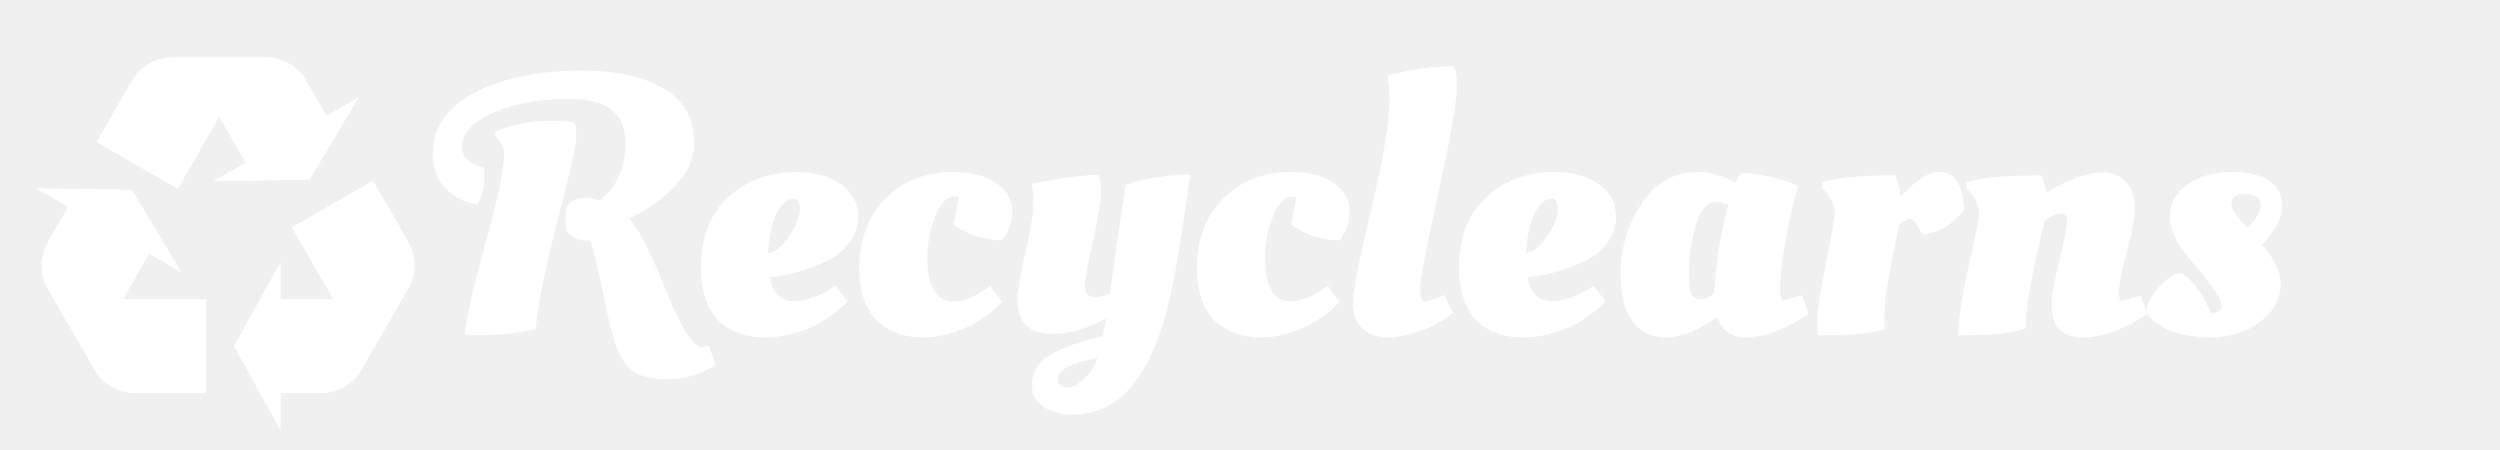
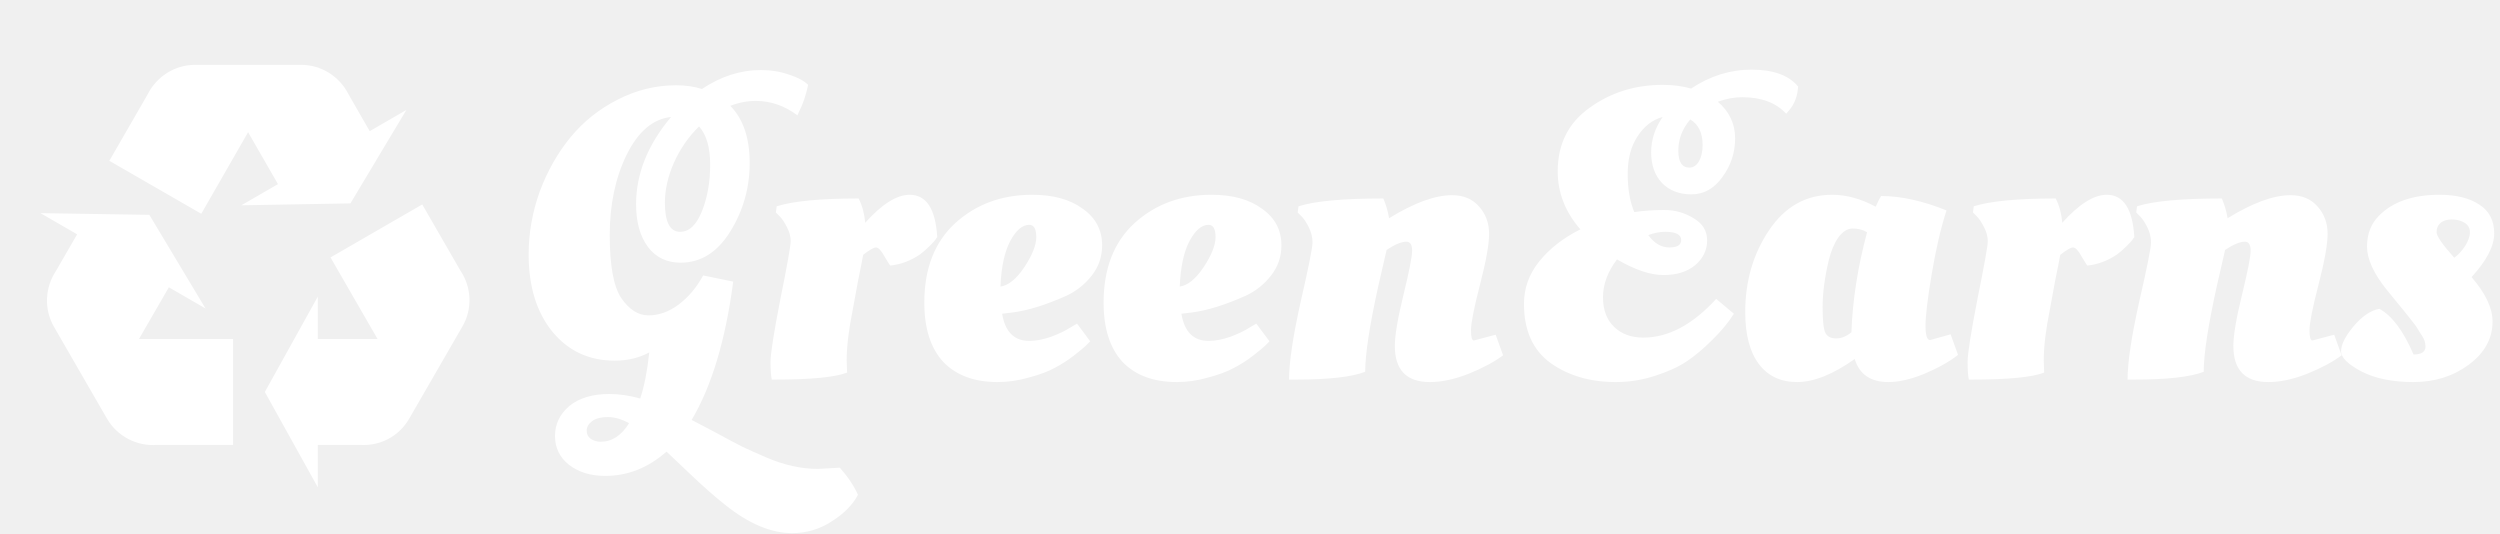
- <svg xmlns="http://www.w3.org/2000/svg" width="334" height="60" viewBox="0 0 334 60" fill="none">
+ <svg xmlns="http://www.w3.org/2000/svg" width="295" height="63" viewBox="0 0 295 63" fill="none">
  <path d="M54.55 38.55L48.3 49.376C47.075 51.526 44.8 52.651 42.5 52.501H37.5V57.501L31.25 46.251L37.5 35.001V40.001H44.55L39 30.375L49.825 24.125L54.325 31.925C55.625 33.85 55.8 36.425 54.55 38.55ZM23.025 7.651H35.525C37.975 7.651 40.1 9.076 41.125 11.126L43.625 15.476L47.95 12.976L41.35 24L28.475 24.226L32.8 21.726L29.275 15.601L23.75 25.226L12.9 18.976L17.4 11.175C18.425 9.101 20.55 7.651 23.025 7.651ZM12.625 49.401L6.375 38.575C5.15 36.45 5.325 33.901 6.6 31.976L9.1 27.651L4.775 25.151L17.625 25.351L24.25 36.401L19.925 33.901L16.4 40.001H27.5V52.501H18.5C17.329 52.585 16.158 52.34 15.119 51.792C14.081 51.244 13.216 50.415 12.625 49.401Z" fill="white" />
-   <path d="M75.689 27.791C75.818 27.403 76.109 27.079 76.563 26.82C77.016 26.561 77.583 26.431 78.263 26.431C78.943 26.431 79.542 26.561 80.06 26.82C82.391 25.007 83.557 22.465 83.557 19.194C83.557 17.122 82.942 15.616 81.711 14.677C80.481 13.706 78.57 13.22 75.98 13.22C71.965 13.22 68.581 13.851 65.829 15.114C63.076 16.345 61.7 17.867 61.7 19.68C61.7 20.425 62.008 21.024 62.623 21.477C63.27 21.93 63.934 22.222 64.614 22.351C64.647 22.643 64.663 22.999 64.663 23.42C64.663 25.169 64.371 26.464 63.789 27.306C62.267 27.111 60.891 26.448 59.66 25.314C58.429 24.181 57.814 22.546 57.814 20.409C57.814 17.041 59.676 14.37 63.4 12.394C67.156 10.419 71.932 9.431 77.729 9.431C82.359 9.431 86.018 10.241 88.706 11.86C91.393 13.479 92.737 15.843 92.737 18.951C92.737 21.153 91.879 23.129 90.163 24.877C88.479 26.626 86.439 28.067 84.043 29.2C85.209 30.333 86.828 33.474 88.9 38.623C90.972 43.771 92.591 46.346 93.757 46.346C93.984 46.346 94.291 46.281 94.68 46.151L95.603 48.726C93.692 50.021 91.539 50.669 89.143 50.669C86.779 50.669 85.063 50.151 83.994 49.114C82.958 48.078 82.068 45.941 81.323 42.703C81.193 42.152 80.983 41.132 80.691 39.643C79.947 36.113 79.348 33.604 78.894 32.114H78.069C77.227 32.114 76.514 31.774 75.931 31.094C75.672 30.9 75.543 30.398 75.543 29.589C75.543 28.747 75.591 28.148 75.689 27.791ZM67.334 20.846C67.334 20.23 67.253 19.777 67.091 19.486C66.962 19.194 66.654 18.773 66.169 18.223V17.64C66.816 17.251 67.869 16.911 69.326 16.62C70.783 16.296 72.062 16.134 73.163 16.134C74.944 16.134 76.126 16.215 76.709 16.377C76.903 16.701 77 17.365 77 18.369C77 19.372 76.158 23.096 74.474 29.54C72.823 35.951 71.851 40.76 71.56 43.966C69.229 44.516 66.606 44.791 63.691 44.791C62.914 44.791 62.38 44.743 62.089 44.646C62.251 42.638 63.157 38.639 64.809 32.649C66.492 26.658 67.334 22.724 67.334 20.846ZM93.653 35.709C93.653 31.693 94.867 28.569 97.296 26.334C99.757 24.1 102.784 22.983 106.379 22.983C108.872 22.983 110.863 23.533 112.353 24.634C113.875 25.703 114.636 27.144 114.636 28.957C114.636 30.285 114.231 31.467 113.421 32.503C112.612 33.539 111.624 34.332 110.459 34.883C107.998 35.984 105.86 36.648 104.047 36.874L102.833 37.02C103.189 39.157 104.258 40.226 106.039 40.226C106.816 40.226 107.674 40.064 108.613 39.74C109.552 39.384 110.297 39.028 110.847 38.671L111.673 38.186L113.227 40.274C113.227 40.274 113.049 40.452 112.693 40.809C112.499 41.003 112.029 41.391 111.284 41.974C110.572 42.525 109.811 43.011 109.001 43.431C108.224 43.852 107.22 44.225 105.99 44.549C104.759 44.905 103.529 45.083 102.299 45.083C99.546 45.083 97.409 44.289 95.887 42.703C94.398 41.084 93.653 38.752 93.653 35.709ZM102.639 33.814C103.578 33.685 104.517 32.924 105.456 31.531C106.395 30.107 106.864 28.925 106.864 27.986C106.864 27.014 106.589 26.529 106.039 26.529C105.229 26.529 104.484 27.16 103.804 28.423C103.124 29.686 102.736 31.483 102.639 33.814ZM127.534 26.237C126.53 26.237 125.672 27.128 124.959 28.909C124.247 30.689 123.891 32.487 123.891 34.3C123.891 38.283 125.04 40.274 127.339 40.274C128.796 40.274 130.448 39.578 132.294 38.186L133.848 40.323C132.488 41.812 130.853 42.978 128.942 43.82C127.064 44.662 125.186 45.083 123.308 45.083C120.782 45.083 118.726 44.322 117.139 42.8C115.585 41.246 114.808 38.914 114.808 35.806C114.808 32.05 115.957 28.973 118.256 26.577C120.588 24.181 123.632 22.983 127.388 22.983C129.816 22.983 131.727 23.485 133.119 24.489C134.512 25.46 135.208 26.707 135.208 28.229C135.208 29.718 134.755 31.013 133.848 32.114C132.779 32.114 131.614 31.92 130.351 31.531C129.12 31.11 128.133 30.592 127.388 29.977L128.116 26.334C127.922 26.27 127.728 26.237 127.534 26.237ZM158.66 23.323H159.048C158.886 24.165 158.611 25.978 158.222 28.763C157.348 35.109 156.409 39.902 155.405 43.14C152.912 51.3 148.913 55.38 143.408 55.38C141.757 55.38 140.413 55.024 139.377 54.311C138.373 53.631 137.871 52.725 137.871 51.591C137.871 50.49 138.13 49.568 138.648 48.823C139.199 48.111 139.976 47.511 140.98 47.026C142.696 46.184 144.801 45.488 147.294 44.937C147.553 43.707 147.715 42.913 147.78 42.557C145.254 43.917 142.858 44.597 140.591 44.597C137.482 44.597 135.928 43.075 135.928 40.031C135.928 38.963 136.284 36.874 136.997 33.766C137.709 30.625 138.065 28.455 138.065 27.257C138.065 26.059 137.984 25.169 137.822 24.586C141.643 23.776 144.606 23.371 146.711 23.371C146.97 23.76 147.1 24.537 147.1 25.703C147.1 26.836 146.727 29.054 145.982 32.357C145.27 35.66 144.914 37.603 144.914 38.186C144.914 39.19 145.4 39.691 146.371 39.691C146.921 39.691 147.553 39.546 148.265 39.254C148.524 37.603 148.881 35.093 149.334 31.726C149.82 28.326 150.16 25.994 150.354 24.731C151.196 24.343 152.459 24.019 154.142 23.76C155.859 23.469 157.364 23.323 158.66 23.323ZM141.32 50.669C141.32 51.413 141.805 51.786 142.777 51.786C143.262 51.786 143.894 51.446 144.671 50.766C145.481 50.118 146.128 49.147 146.614 47.851C143.084 48.467 141.32 49.406 141.32 50.669ZM172.642 26.237C171.639 26.237 170.781 27.128 170.068 28.909C169.356 30.689 169 32.487 169 34.3C169 38.283 170.149 40.274 172.448 40.274C173.905 40.274 175.557 39.578 177.402 38.186L178.957 40.323C177.597 41.812 175.962 42.978 174.051 43.82C172.173 44.662 170.295 45.083 168.417 45.083C165.891 45.083 163.835 44.322 162.248 42.8C160.694 41.246 159.917 38.914 159.917 35.806C159.917 32.05 161.066 28.973 163.365 26.577C165.697 24.181 168.741 22.983 172.497 22.983C174.925 22.983 176.836 23.485 178.228 24.489C179.621 25.46 180.317 26.707 180.317 28.229C180.317 29.718 179.863 31.013 178.957 32.114C177.888 32.114 176.722 31.92 175.46 31.531C174.229 31.11 173.242 30.592 172.497 29.977L173.225 26.334C173.031 26.27 172.837 26.237 172.642 26.237ZM194.103 41.78C193.066 42.687 191.706 43.464 190.023 44.111C188.339 44.759 186.801 45.083 185.408 45.083C184.048 45.083 182.931 44.694 182.057 43.917C181.183 43.108 180.746 41.958 180.746 40.469C180.746 38.979 181.555 34.834 183.174 28.034C184.826 21.202 185.651 16.134 185.651 12.831C185.651 12.119 185.554 11.212 185.36 10.111C188.404 9.27 191.35 8.849 194.2 8.849C194.491 9.367 194.637 10.209 194.637 11.374C194.637 13.576 193.811 18.385 192.16 25.8C190.541 33.183 189.731 37.441 189.731 38.574C189.731 39.708 189.926 40.274 190.314 40.274C190.638 40.274 191.334 40.064 192.403 39.643L192.937 39.4L194.103 41.78ZM194.922 35.709C194.922 31.693 196.137 28.569 198.565 26.334C201.026 24.1 204.054 22.983 207.648 22.983C210.141 22.983 212.133 23.533 213.622 24.634C215.144 25.703 215.905 27.144 215.905 28.957C215.905 30.285 215.5 31.467 214.691 32.503C213.881 33.539 212.894 34.332 211.728 34.883C209.267 35.984 207.13 36.648 205.317 36.874L204.102 37.02C204.459 39.157 205.527 40.226 207.308 40.226C208.085 40.226 208.943 40.064 209.882 39.74C210.821 39.384 211.566 39.028 212.117 38.671L212.942 38.186L214.497 40.274C214.497 40.274 214.319 40.452 213.962 40.809C213.768 41.003 213.299 41.391 212.554 41.974C211.841 42.525 211.08 43.011 210.271 43.431C209.494 43.852 208.49 44.225 207.259 44.549C206.029 44.905 204.799 45.083 203.568 45.083C200.816 45.083 198.679 44.289 197.157 42.703C195.667 41.084 194.922 38.752 194.922 35.709ZM203.908 33.814C204.847 33.685 205.786 32.924 206.725 31.531C207.664 30.107 208.134 28.925 208.134 27.986C208.134 27.014 207.859 26.529 207.308 26.529C206.499 26.529 205.754 27.16 205.074 28.423C204.394 29.686 204.005 31.483 203.908 33.814ZM240.266 24.829C239.586 26.933 239.003 29.443 238.517 32.357C238.032 35.239 237.789 37.263 237.789 38.429C237.789 39.562 237.967 40.129 238.323 40.129L240.752 39.449L241.626 41.877C240.59 42.687 239.262 43.431 237.643 44.111C236.057 44.759 234.648 45.083 233.417 45.083C231.313 45.083 229.985 44.176 229.435 42.363C226.877 44.176 224.61 45.083 222.635 45.083C220.692 45.083 219.186 44.37 218.117 42.946C217.049 41.521 216.515 39.481 216.515 36.826C216.515 33.167 217.454 29.945 219.332 27.16C221.21 24.375 223.687 22.983 226.763 22.983C228.447 22.983 230.163 23.452 231.912 24.391C232.171 23.809 232.381 23.388 232.543 23.129C234.875 23.129 237.449 23.695 240.266 24.829ZM225.646 36.243C225.646 37.862 225.759 38.882 225.986 39.303C226.213 39.724 226.634 39.934 227.249 39.934C227.864 39.934 228.463 39.691 229.046 39.206C229.176 35.45 229.791 31.515 230.892 27.403C230.406 27.111 229.839 26.966 229.192 26.966C228.577 26.966 228.01 27.322 227.492 28.034C227.006 28.747 226.634 29.637 226.375 30.706C225.889 32.746 225.646 34.591 225.646 36.243ZM243.29 44.791H242.901C242.804 44.338 242.755 43.642 242.755 42.703C242.755 41.731 243.144 39.254 243.921 35.271C244.731 31.256 245.135 28.989 245.135 28.471C245.135 27.921 244.99 27.37 244.698 26.82C244.407 26.237 244.115 25.8 243.824 25.509L243.387 25.071L243.484 24.343C245.427 23.728 248.649 23.42 253.15 23.42C253.571 24.23 253.83 25.185 253.927 26.286C255.902 24.084 257.651 22.983 259.172 22.983C261.148 22.983 262.232 24.651 262.427 27.986C262.362 28.05 262.281 28.164 262.184 28.326C262.087 28.455 261.86 28.698 261.504 29.054C261.148 29.41 260.775 29.734 260.387 30.026C259.286 30.77 258.12 31.208 256.89 31.337C256.857 31.337 256.631 30.981 256.21 30.269C255.821 29.556 255.481 29.2 255.19 29.2C254.931 29.2 254.429 29.491 253.684 30.074C253.587 30.657 253.392 31.645 253.101 33.037C252.842 34.429 252.632 35.579 252.47 36.486C251.984 38.882 251.741 40.889 251.741 42.509L251.79 43.966C250.365 44.516 247.532 44.791 243.29 44.791ZM262.456 44.791H261.63C261.63 42.784 262.084 39.74 262.99 35.66C263.929 31.58 264.399 29.232 264.399 28.617C264.399 28.002 264.253 27.403 263.962 26.82C263.67 26.237 263.379 25.8 263.087 25.509L262.65 25.071L262.747 24.343C264.658 23.728 267.993 23.42 272.753 23.42C273.077 24.165 273.304 24.942 273.433 25.751C276.38 23.938 278.857 23.031 280.865 23.031C282.225 23.031 283.293 23.485 284.07 24.391C284.847 25.266 285.236 26.334 285.236 27.597C285.236 28.828 284.88 30.819 284.167 33.571C283.455 36.324 283.099 38.121 283.099 38.963C283.099 39.772 283.212 40.177 283.439 40.177L286.013 39.497L286.887 41.926C285.851 42.703 284.491 43.431 282.807 44.111C281.156 44.759 279.634 45.083 278.242 45.083C275.489 45.083 274.113 43.658 274.113 40.809C274.113 39.578 274.453 37.571 275.133 34.786C275.813 32.001 276.153 30.269 276.153 29.589C276.153 28.876 275.926 28.52 275.473 28.52C274.89 28.52 274.113 28.844 273.142 29.491C273.012 30.074 272.688 31.483 272.17 33.717C271.134 38.412 270.616 41.796 270.616 43.869C269.029 44.484 266.309 44.791 262.456 44.791ZM304.699 37.943C304.699 39.95 303.76 41.651 301.882 43.043C300.036 44.403 297.867 45.083 295.373 45.083C292.88 45.083 290.824 44.662 289.205 43.82C287.618 42.978 286.825 42.185 286.825 41.44C286.825 40.663 287.31 39.691 288.282 38.526C289.286 37.328 290.306 36.631 291.342 36.437C292.831 37.247 294.175 39.044 295.373 41.829C296.312 41.829 296.782 41.521 296.782 40.906C296.782 40.452 296.652 40.031 296.393 39.643C296.134 39.254 295.94 38.947 295.81 38.72C295.681 38.493 295.454 38.186 295.13 37.797C294.807 37.376 294.564 37.069 294.402 36.874C293.592 35.903 292.864 35.012 292.216 34.203C290.662 32.26 289.885 30.56 289.885 29.103C289.885 27.613 290.354 26.399 291.293 25.46C292.912 23.809 295.292 22.983 298.433 22.983C300.409 22.983 301.979 23.371 303.145 24.149C304.31 24.893 304.893 26.027 304.893 27.549C304.893 29.038 304.003 30.754 302.222 32.697C303.873 34.608 304.699 36.356 304.699 37.943ZM301.445 29.054C301.833 28.439 302.028 27.889 302.028 27.403C302.028 26.917 301.817 26.545 301.396 26.286C300.975 26.027 300.473 25.897 299.89 25.897C299.308 25.897 298.854 26.043 298.53 26.334C298.239 26.593 298.093 26.95 298.093 27.403C298.093 27.856 298.79 28.86 300.182 30.414C300.635 30.09 301.056 29.637 301.445 29.054Z" fill="white" />
+   <path d="M93.466 62.909C90.972 62.909 88.333 61.791 85.549 59.557C84.286 58.553 82.926 57.355 81.469 55.963C80.011 54.571 79.072 53.68 78.651 53.291C76.482 55.202 74.07 56.157 71.414 56.157C69.698 56.157 68.273 55.72 67.14 54.846C66.039 53.971 65.489 52.838 65.489 51.446C65.489 50.053 66.055 48.871 67.189 47.9C68.354 46.961 69.925 46.491 71.9 46.491C73.066 46.491 74.28 46.669 75.543 47.026C76.029 45.569 76.385 43.755 76.611 41.586C75.413 42.233 74.053 42.557 72.531 42.557C69.52 42.557 67.075 41.424 65.197 39.157C63.319 36.858 62.38 33.814 62.38 30.026C62.38 27.5 62.817 25.023 63.691 22.594C64.598 20.166 65.812 18.029 67.334 16.183C68.856 14.337 70.702 12.864 72.871 11.763C75.073 10.63 77.372 10.063 79.769 10.063C80.902 10.063 81.922 10.209 82.829 10.5C85.063 9.01 87.378 8.266 89.774 8.266C90.972 8.266 92.073 8.444 93.077 8.8C94.113 9.124 94.874 9.529 95.36 10.014C95.101 11.245 94.745 12.297 94.291 13.171L94.097 13.609C92.575 12.475 90.94 11.909 89.191 11.909C88.155 11.909 87.151 12.103 86.18 12.491C87.702 14.046 88.463 16.296 88.463 19.243C88.463 22.157 87.702 24.845 86.18 27.306C84.658 29.767 82.699 30.997 80.303 30.997C78.684 30.997 77.405 30.382 76.466 29.151C75.527 27.889 75.057 26.205 75.057 24.1C75.057 20.506 76.433 17.073 79.186 13.803C77.049 14.03 75.3 15.519 73.94 18.271C72.612 20.991 71.949 24.149 71.949 27.743C71.949 31.337 72.402 33.814 73.309 35.174C74.248 36.534 75.316 37.214 76.514 37.214C77.745 37.214 78.927 36.793 80.06 35.951C81.226 35.077 82.197 33.928 82.974 32.503L86.52 33.231C85.613 40.129 83.978 45.569 81.614 49.551C82.165 49.843 83.12 50.345 84.48 51.057C85.84 51.802 86.876 52.352 87.589 52.709C88.333 53.065 89.272 53.486 90.406 53.971C92.51 54.878 94.55 55.331 96.526 55.331L99.1 55.186C100.071 56.287 100.784 57.355 101.237 58.391C100.622 59.557 99.602 60.593 98.177 61.5C96.752 62.439 95.182 62.909 93.466 62.909ZM80.254 27.354C81.323 27.354 82.181 26.545 82.829 24.926C83.476 23.307 83.8 21.477 83.8 19.437C83.8 17.397 83.363 15.891 82.489 14.92C81.258 16.118 80.27 17.543 79.526 19.194C78.813 20.813 78.457 22.384 78.457 23.906C78.457 26.205 79.056 27.354 80.254 27.354ZM70.88 52.126C72.208 52.126 73.325 51.397 74.231 49.94C73.357 49.454 72.515 49.211 71.706 49.211C70.929 49.211 70.313 49.373 69.86 49.697C69.439 50.021 69.229 50.393 69.229 50.814C69.229 51.235 69.391 51.559 69.714 51.786C70.07 52.012 70.459 52.126 70.88 52.126ZM91.457 44.791H91.068C90.971 44.338 90.922 43.642 90.922 42.703C90.922 41.731 91.311 39.254 92.088 35.271C92.897 31.256 93.302 28.989 93.302 28.471C93.302 27.921 93.156 27.37 92.865 26.82C92.574 26.237 92.282 25.8 91.991 25.509L91.554 25.071L91.651 24.343C93.594 23.728 96.816 23.42 101.316 23.42C101.737 24.23 101.996 25.185 102.094 26.286C104.069 24.084 105.817 22.983 107.339 22.983C109.315 22.983 110.399 24.651 110.594 27.986C110.529 28.05 110.448 28.164 110.351 28.326C110.254 28.455 110.027 28.698 109.671 29.054C109.315 29.41 108.942 29.734 108.554 30.026C107.453 30.77 106.287 31.208 105.056 31.337C105.024 31.337 104.797 30.981 104.376 30.269C103.988 29.556 103.648 29.2 103.356 29.2C103.097 29.2 102.596 29.491 101.851 30.074C101.754 30.657 101.559 31.645 101.268 33.037C101.009 34.429 100.798 35.579 100.636 36.486C100.151 38.882 99.908 40.889 99.908 42.509L99.957 43.966C98.532 44.516 95.698 44.791 91.457 44.791ZM109.069 35.709C109.069 31.693 110.283 28.569 112.711 26.334C115.172 24.1 118.2 22.983 121.794 22.983C124.288 22.983 126.279 23.533 127.769 24.634C129.29 25.703 130.051 27.144 130.051 28.957C130.051 30.285 129.647 31.467 128.837 32.503C128.028 33.539 127.04 34.332 125.874 34.883C123.413 35.984 121.276 36.648 119.463 36.874L118.249 37.02C118.605 39.157 119.673 40.226 121.454 40.226C122.231 40.226 123.089 40.064 124.029 39.74C124.968 39.384 125.712 39.028 126.263 38.671L127.089 38.186L128.643 40.274C128.643 40.274 128.465 40.452 128.109 40.809C127.914 41.003 127.445 41.391 126.7 41.974C125.988 42.525 125.227 43.011 124.417 43.431C123.64 43.852 122.636 44.225 121.406 44.549C120.175 44.905 118.945 45.083 117.714 45.083C114.962 45.083 112.825 44.289 111.303 42.703C109.813 41.084 109.069 38.752 109.069 35.709ZM118.054 33.814C118.993 33.685 119.932 32.924 120.871 31.531C121.81 30.107 122.28 28.925 122.28 27.986C122.28 27.014 122.005 26.529 121.454 26.529C120.645 26.529 119.9 27.16 119.22 28.423C118.54 29.686 118.151 31.483 118.054 33.814ZM130.224 35.709C130.224 31.693 131.438 28.569 133.867 26.334C136.327 24.1 139.355 22.983 142.949 22.983C145.443 22.983 147.434 23.533 148.924 24.634C150.446 25.703 151.207 27.144 151.207 28.957C151.207 30.285 150.802 31.467 149.992 32.503C149.183 33.539 148.195 34.332 147.029 34.883C144.568 35.984 142.431 36.648 140.618 36.874L139.404 37.02C139.76 39.157 140.828 40.226 142.609 40.226C143.387 40.226 144.245 40.064 145.184 39.74C146.123 39.384 146.867 39.028 147.418 38.671L148.244 38.186L149.798 40.274C149.798 40.274 149.62 40.452 149.264 40.809C149.069 41.003 148.6 41.391 147.855 41.974C147.143 42.525 146.382 43.011 145.572 43.431C144.795 43.852 143.791 44.225 142.561 44.549C141.33 44.905 140.1 45.083 138.869 45.083C136.117 45.083 133.98 44.289 132.458 42.703C130.968 41.084 130.224 38.752 130.224 35.709ZM139.209 33.814C140.148 33.685 141.087 32.924 142.027 31.531C142.966 30.107 143.435 28.925 143.435 27.986C143.435 27.014 143.16 26.529 142.609 26.529C141.8 26.529 141.055 27.16 140.375 28.423C139.695 29.686 139.307 31.483 139.209 33.814ZM152.933 44.791H152.107C152.107 42.784 152.561 39.74 153.467 35.66C154.406 31.58 154.876 29.232 154.876 28.617C154.876 28.002 154.73 27.403 154.439 26.82C154.147 26.237 153.856 25.8 153.565 25.509L153.127 25.071L153.225 24.343C155.135 23.728 158.47 23.42 163.23 23.42C163.554 24.165 163.781 24.942 163.91 25.751C166.857 23.938 169.334 23.031 171.342 23.031C172.702 23.031 173.77 23.485 174.547 24.391C175.325 25.266 175.713 26.334 175.713 27.597C175.713 28.828 175.357 30.819 174.645 33.571C173.932 36.324 173.576 38.121 173.576 38.963C173.576 39.772 173.689 40.177 173.916 40.177L176.49 39.497L177.365 41.926C176.328 42.703 174.968 43.431 173.285 44.111C171.633 44.759 170.111 45.083 168.719 45.083C165.966 45.083 164.59 43.658 164.59 40.809C164.59 39.578 164.93 37.571 165.61 34.786C166.29 32.001 166.63 30.269 166.63 29.589C166.63 28.876 166.404 28.52 165.95 28.52C165.367 28.52 164.59 28.844 163.619 29.491C163.489 30.074 163.165 31.483 162.647 33.717C161.611 38.412 161.093 41.796 161.093 43.869C159.506 44.484 156.786 44.791 152.933 44.791ZM205.57 11.471C204.631 11.471 203.676 11.649 202.705 12.006C204.065 13.171 204.745 14.612 204.745 16.329C204.745 18.012 204.243 19.534 203.239 20.894C202.268 22.254 201.053 22.934 199.596 22.934C198.139 22.934 196.973 22.481 196.099 21.574C195.257 20.668 194.836 19.47 194.836 17.98C194.836 16.491 195.29 15.098 196.196 13.803C194.998 14.127 194.01 14.888 193.233 16.086C192.456 17.251 192.068 18.725 192.068 20.506C192.068 22.287 192.327 23.792 192.845 25.023C193.978 24.861 195.16 24.78 196.39 24.78C197.653 24.78 198.803 25.104 199.839 25.751C200.908 26.367 201.442 27.241 201.442 28.374C201.442 29.508 200.972 30.479 200.033 31.289C199.094 32.066 197.848 32.454 196.293 32.454C194.739 32.454 192.91 31.839 190.805 30.609C189.704 32.066 189.153 33.555 189.153 35.077C189.153 36.567 189.59 37.732 190.465 38.574C191.339 39.416 192.489 39.837 193.913 39.837C196.86 39.837 199.726 38.315 202.51 35.271L204.599 37.02C203.951 38.056 203.093 39.092 202.025 40.129C200.989 41.165 199.985 42.007 199.013 42.654C198.042 43.302 196.795 43.869 195.273 44.354C193.784 44.84 192.246 45.083 190.659 45.083C187.648 45.083 185.09 44.338 182.985 42.849C180.88 41.327 179.828 38.995 179.828 35.854C179.828 34.009 180.427 32.341 181.625 30.851C182.855 29.329 184.474 28.067 186.482 27.063C184.701 25.023 183.81 22.74 183.81 20.214C183.81 17.009 185.057 14.515 187.55 12.734C190.044 10.921 192.926 10.014 196.196 10.014C197.427 10.014 198.544 10.16 199.548 10.451C201.782 8.962 204.162 8.217 206.688 8.217C209.246 8.217 211.075 8.881 212.176 10.209C212.111 11.342 211.755 12.281 211.108 13.026L210.768 13.414C209.57 12.119 207.837 11.471 205.57 11.471ZM200.908 17.106C200.908 15.681 200.422 14.677 199.45 14.094C198.511 15.195 198.042 16.426 198.042 17.786C198.042 19.113 198.479 19.777 199.353 19.777C199.807 19.777 200.179 19.534 200.47 19.049C200.762 18.53 200.908 17.883 200.908 17.106ZM196.488 27.354C195.84 27.354 195.176 27.484 194.496 27.743C195.209 28.714 196.034 29.2 196.973 29.2C197.912 29.2 198.382 28.909 198.382 28.326C198.382 27.678 197.75 27.354 196.488 27.354ZM229.688 24.829C229.008 26.933 228.426 29.443 227.94 32.357C227.454 35.239 227.211 37.263 227.211 38.429C227.211 39.562 227.389 40.129 227.746 40.129L230.174 39.449L231.048 41.877C230.012 42.687 228.685 43.431 227.066 44.111C225.479 44.759 224.07 45.083 222.84 45.083C220.735 45.083 219.408 44.176 218.857 42.363C216.299 44.176 214.032 45.083 212.057 45.083C210.114 45.083 208.608 44.37 207.54 42.946C206.471 41.521 205.937 39.481 205.937 36.826C205.937 33.167 206.876 29.945 208.754 27.16C210.632 24.375 213.109 22.983 216.186 22.983C217.869 22.983 219.586 23.452 221.334 24.391C221.593 23.809 221.804 23.388 221.966 23.129C224.297 23.129 226.871 23.695 229.688 24.829ZM215.068 36.243C215.068 37.862 215.182 38.882 215.408 39.303C215.635 39.724 216.056 39.934 216.671 39.934C217.287 39.934 217.886 39.691 218.468 39.206C218.598 35.45 219.213 31.515 220.314 27.403C219.828 27.111 219.262 26.966 218.614 26.966C217.999 26.966 217.432 27.322 216.914 28.034C216.428 28.747 216.056 29.637 215.797 30.706C215.311 32.746 215.068 34.591 215.068 36.243ZM232.712 44.791H232.323C232.226 44.338 232.178 43.642 232.178 42.703C232.178 41.731 232.566 39.254 233.343 35.271C234.153 31.256 234.558 28.989 234.558 28.471C234.558 27.921 234.412 27.37 234.121 26.82C233.829 26.237 233.538 25.8 233.246 25.509L232.809 25.071L232.906 24.343C234.849 23.728 238.071 23.42 242.572 23.42C242.993 24.23 243.252 25.185 243.349 26.286C245.324 24.084 247.073 22.983 248.595 22.983C250.57 22.983 251.655 24.651 251.849 27.986C251.784 28.05 251.703 28.164 251.606 28.326C251.509 28.455 251.283 28.698 250.926 29.054C250.57 29.41 250.198 29.734 249.809 30.026C248.708 30.77 247.543 31.208 246.312 31.337C246.28 31.337 246.053 30.981 245.632 30.269C245.243 29.556 244.903 29.2 244.612 29.2C244.353 29.2 243.851 29.491 243.106 30.074C243.009 30.657 242.815 31.645 242.523 33.037C242.264 34.429 242.054 35.579 241.892 36.486C241.406 38.882 241.163 40.889 241.163 42.509L241.212 43.966C239.787 44.516 236.954 44.791 232.712 44.791ZM251.878 44.791H251.053C251.053 42.784 251.506 39.74 252.413 35.66C253.352 31.58 253.821 29.232 253.821 28.617C253.821 28.002 253.676 27.403 253.384 26.82C253.093 26.237 252.801 25.8 252.51 25.509L252.073 25.071L252.17 24.343C254.08 23.728 257.416 23.42 262.176 23.42C262.499 24.165 262.726 24.942 262.856 25.751C265.802 23.938 268.279 23.031 270.287 23.031C271.647 23.031 272.716 23.485 273.493 24.391C274.27 25.266 274.658 26.334 274.658 27.597C274.658 28.828 274.302 30.819 273.59 33.571C272.877 36.324 272.521 38.121 272.521 38.963C272.521 39.772 272.635 40.177 272.861 40.177L275.436 39.497L276.31 41.926C275.274 42.703 273.914 43.431 272.23 44.111C270.578 44.759 269.056 45.083 267.664 45.083C264.912 45.083 263.536 43.658 263.536 40.809C263.536 39.578 263.876 37.571 264.556 34.786C265.236 32.001 265.576 30.269 265.576 29.589C265.576 28.876 265.349 28.52 264.896 28.52C264.313 28.52 263.536 28.844 262.564 29.491C262.435 30.074 262.111 31.483 261.593 33.717C260.556 38.412 260.038 41.796 260.038 43.869C258.452 44.484 255.732 44.791 251.878 44.791ZM294.121 37.943C294.121 39.95 293.182 41.651 291.304 43.043C289.459 44.403 287.289 45.083 284.796 45.083C282.302 45.083 280.246 44.662 278.627 43.82C277.041 42.978 276.247 42.185 276.247 41.44C276.247 40.663 276.733 39.691 277.704 38.526C278.708 37.328 279.728 36.631 280.764 36.437C282.254 37.247 283.598 39.044 284.796 41.829C285.735 41.829 286.204 41.521 286.204 40.906C286.204 40.452 286.075 40.031 285.816 39.643C285.557 39.254 285.362 38.947 285.233 38.72C285.103 38.493 284.877 38.186 284.553 37.797C284.229 37.376 283.986 37.069 283.824 36.874C283.015 35.903 282.286 35.012 281.639 34.203C280.084 32.26 279.307 30.56 279.307 29.103C279.307 27.613 279.777 26.399 280.716 25.46C282.335 23.809 284.715 22.983 287.856 22.983C289.831 22.983 291.401 23.371 292.567 24.149C293.733 24.893 294.316 26.027 294.316 27.549C294.316 29.038 293.425 30.754 291.644 32.697C293.296 34.608 294.121 36.356 294.121 37.943ZM290.867 29.054C291.256 28.439 291.45 27.889 291.45 27.403C291.45 26.917 291.24 26.545 290.819 26.286C290.398 26.027 289.896 25.897 289.313 25.897C288.73 25.897 288.277 26.043 287.953 26.334C287.661 26.593 287.516 26.95 287.516 27.403C287.516 27.856 288.212 28.86 289.604 30.414C290.058 30.09 290.479 29.637 290.867 29.054Z" fill="white" />
</svg>
